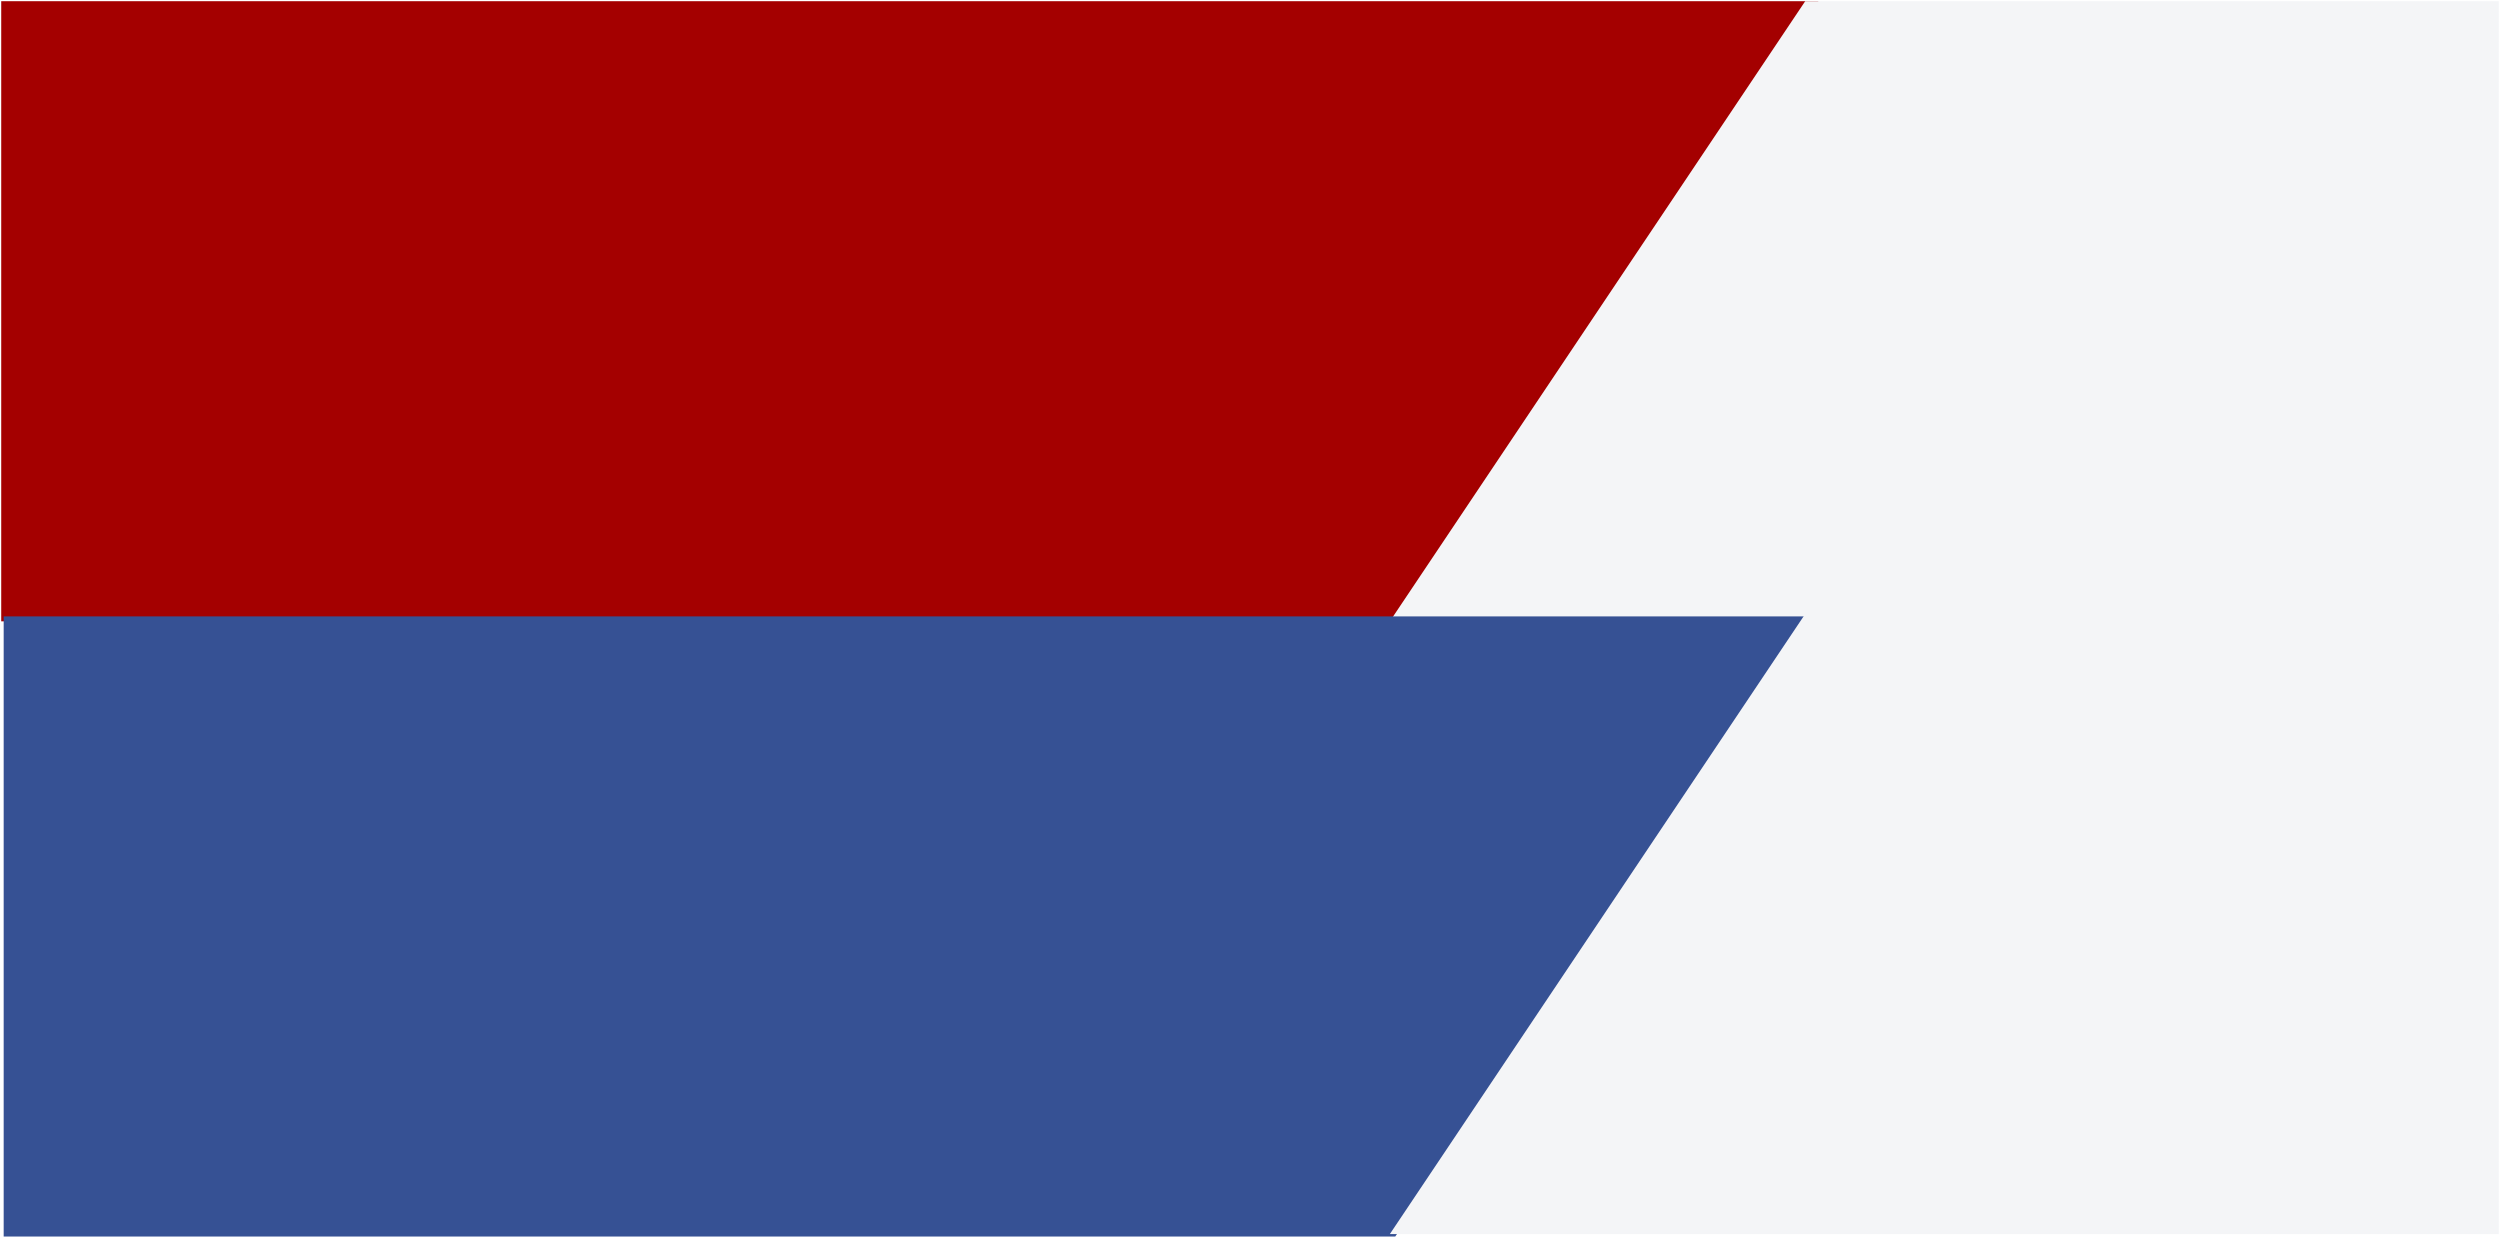
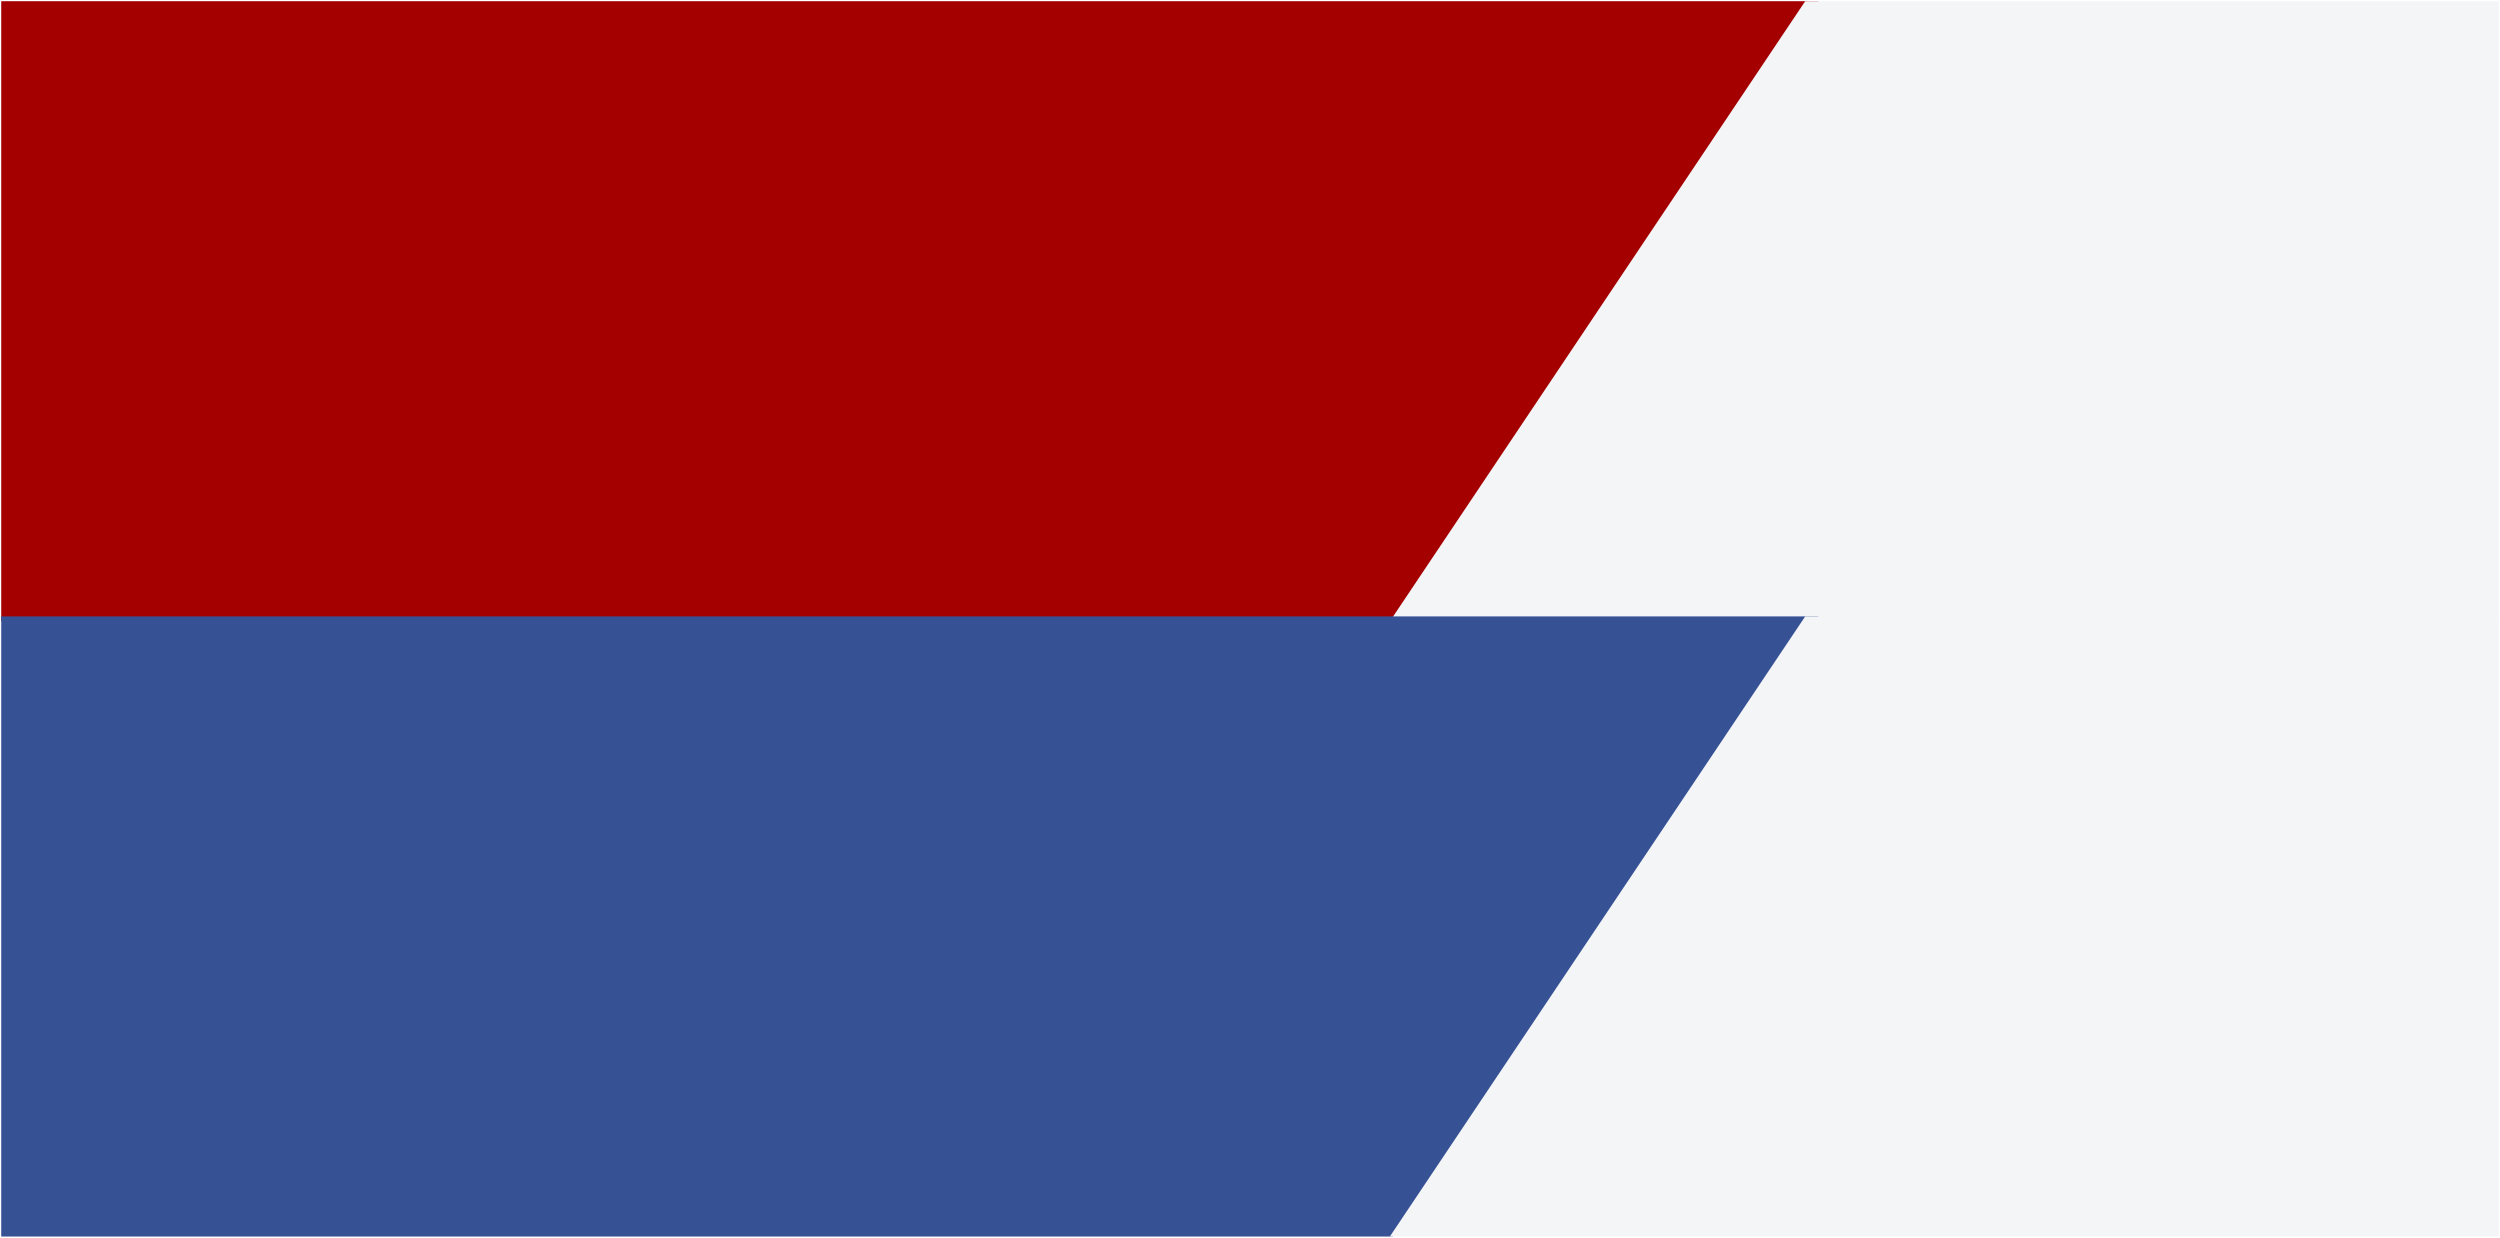
<svg xmlns="http://www.w3.org/2000/svg" width="1020" height="505" viewBox="0 0 1020 505" fill="none">
  <path d="M1 253V1H741L568 253H1Z" fill="#A40000" stroke="#A40000" />
  <path d="M1019 1H736.785L568 253H1019V1Z" fill="#F4F5F7" stroke="#F4F5F7" />
-   <path d="M2 504V252H742L569 504H2Z" fill="#365194" stroke="#365194" />
-   <path d="M1019 251H736.785L568 503H1019V251Z" fill="#F4F5F7" stroke="#F4F5F7" />
+   <path d="M1 504V252H741L568 504H1Z" fill="#365194" stroke="#365194" />
+   <path d="M1019 252H736.785L568 504H1019V252Z" fill="#F4F5F7" stroke="#F4F5F7" />
</svg>
